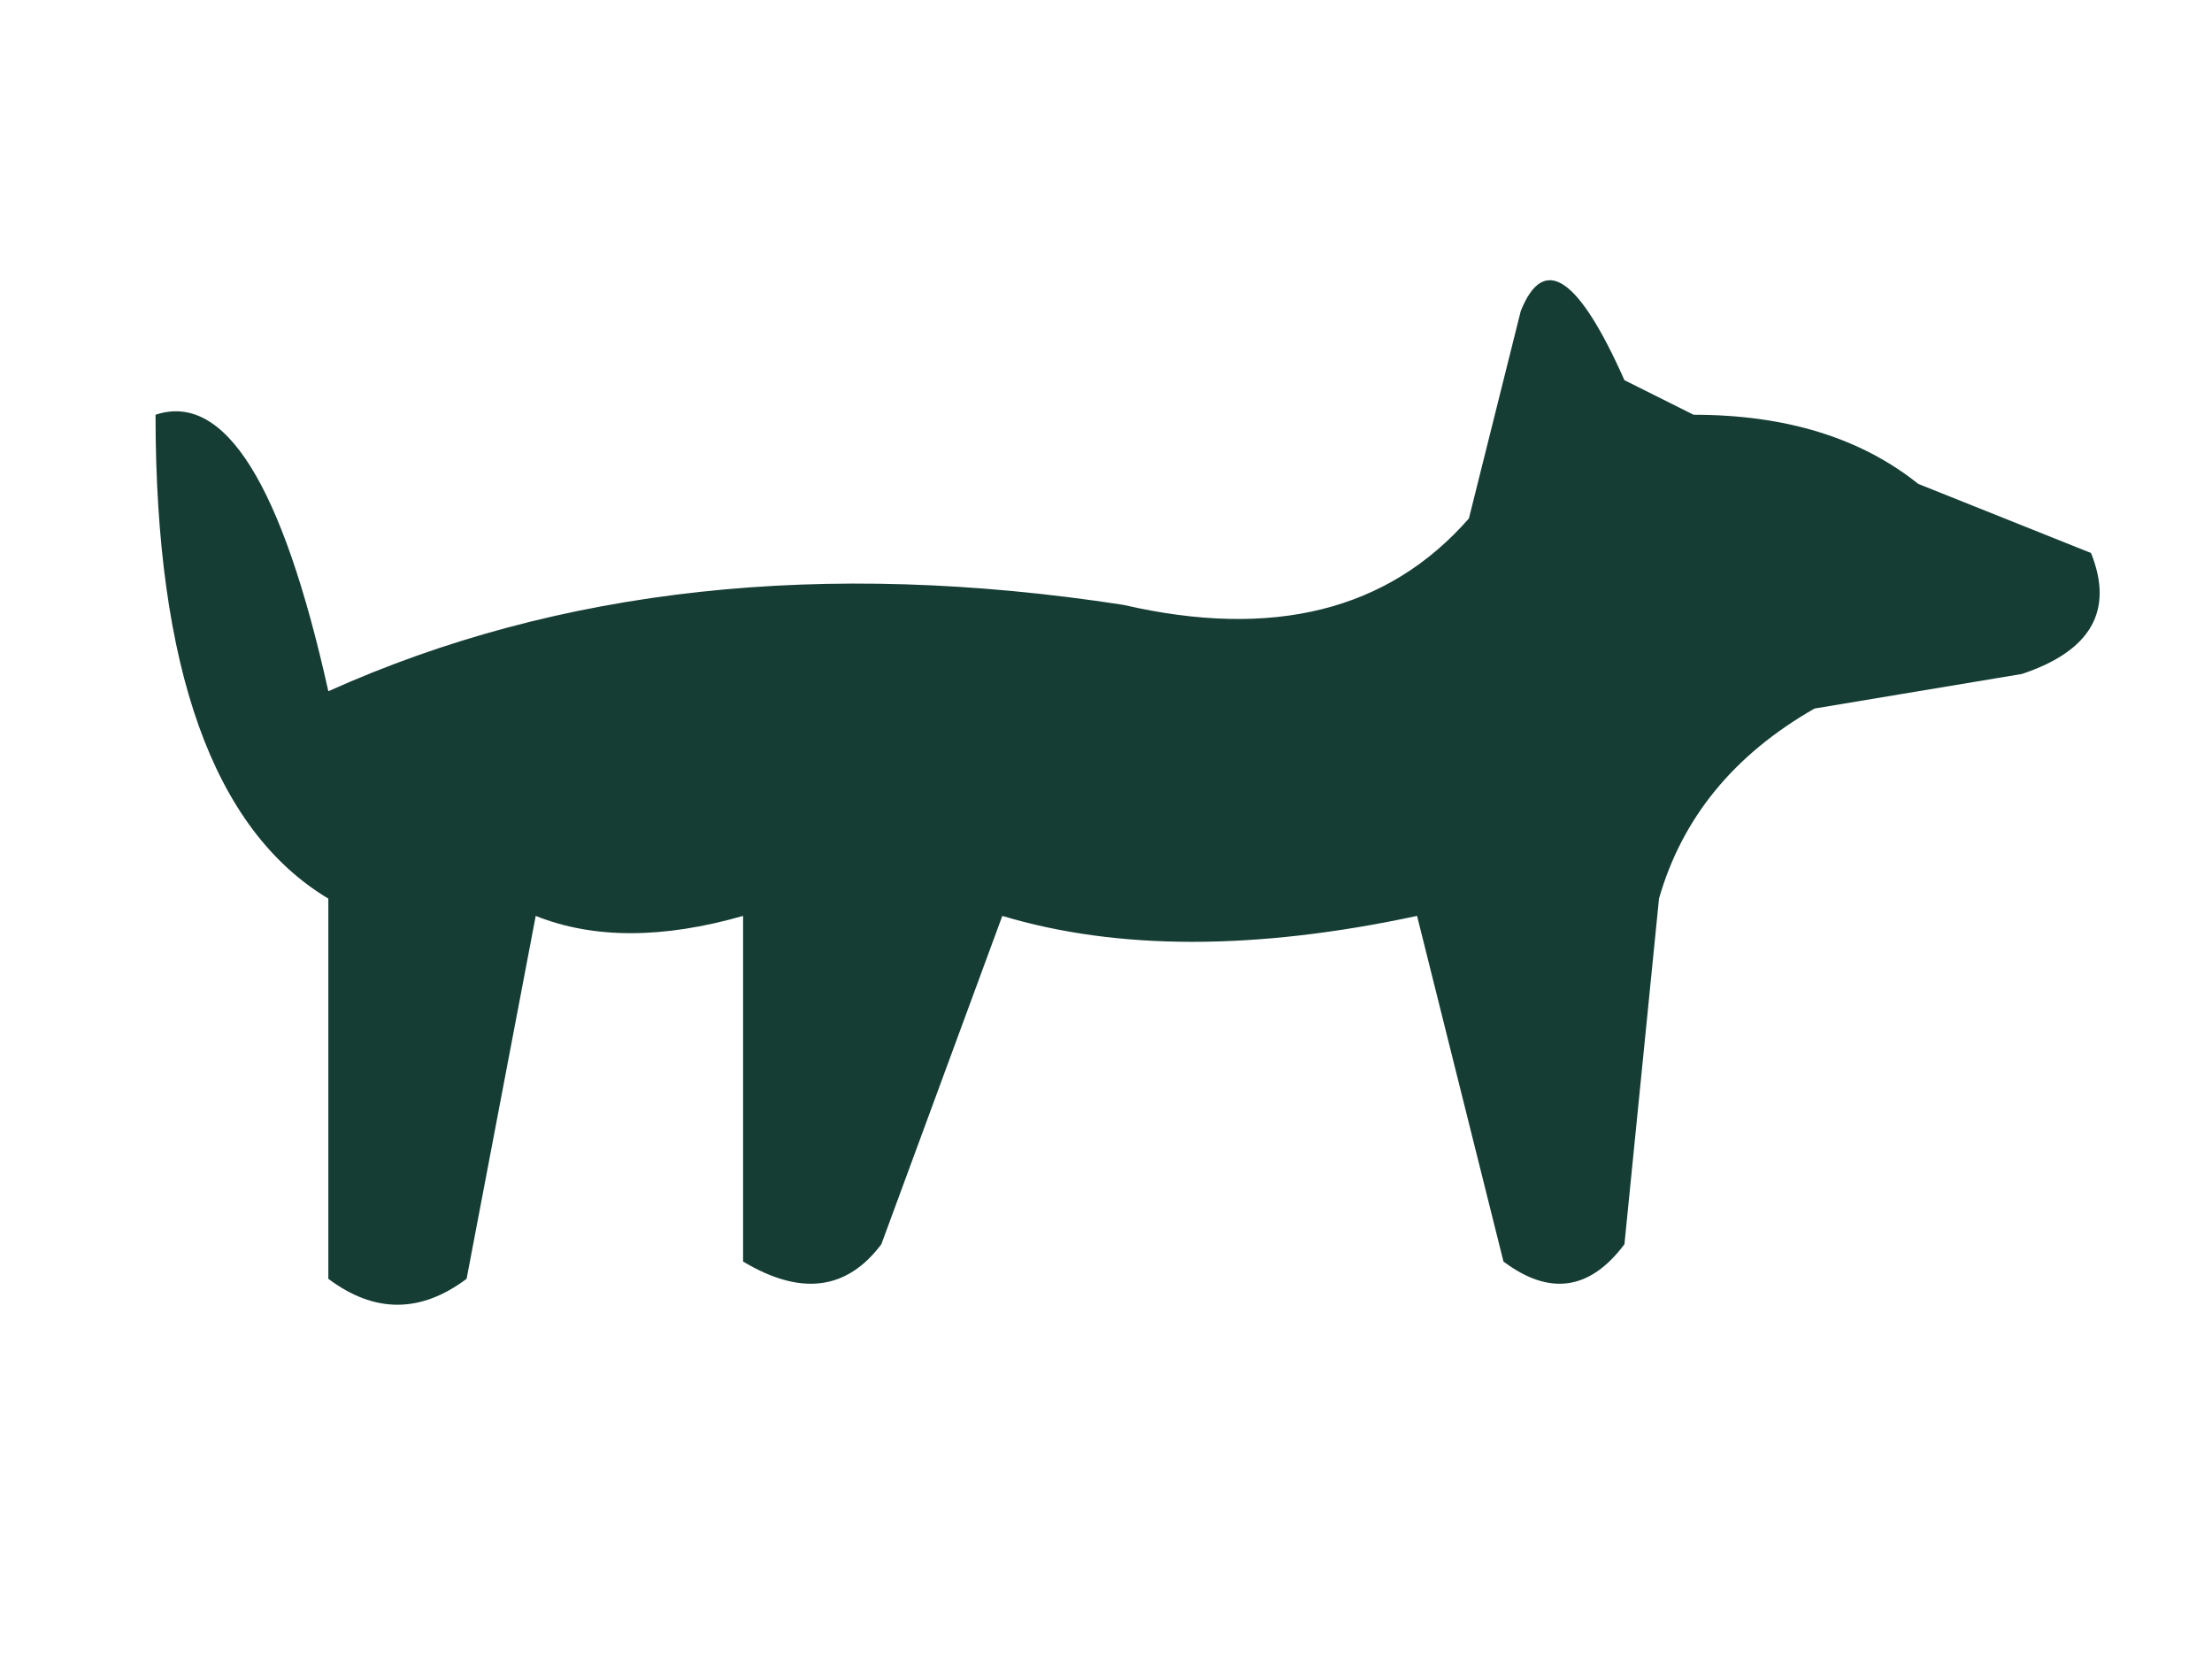
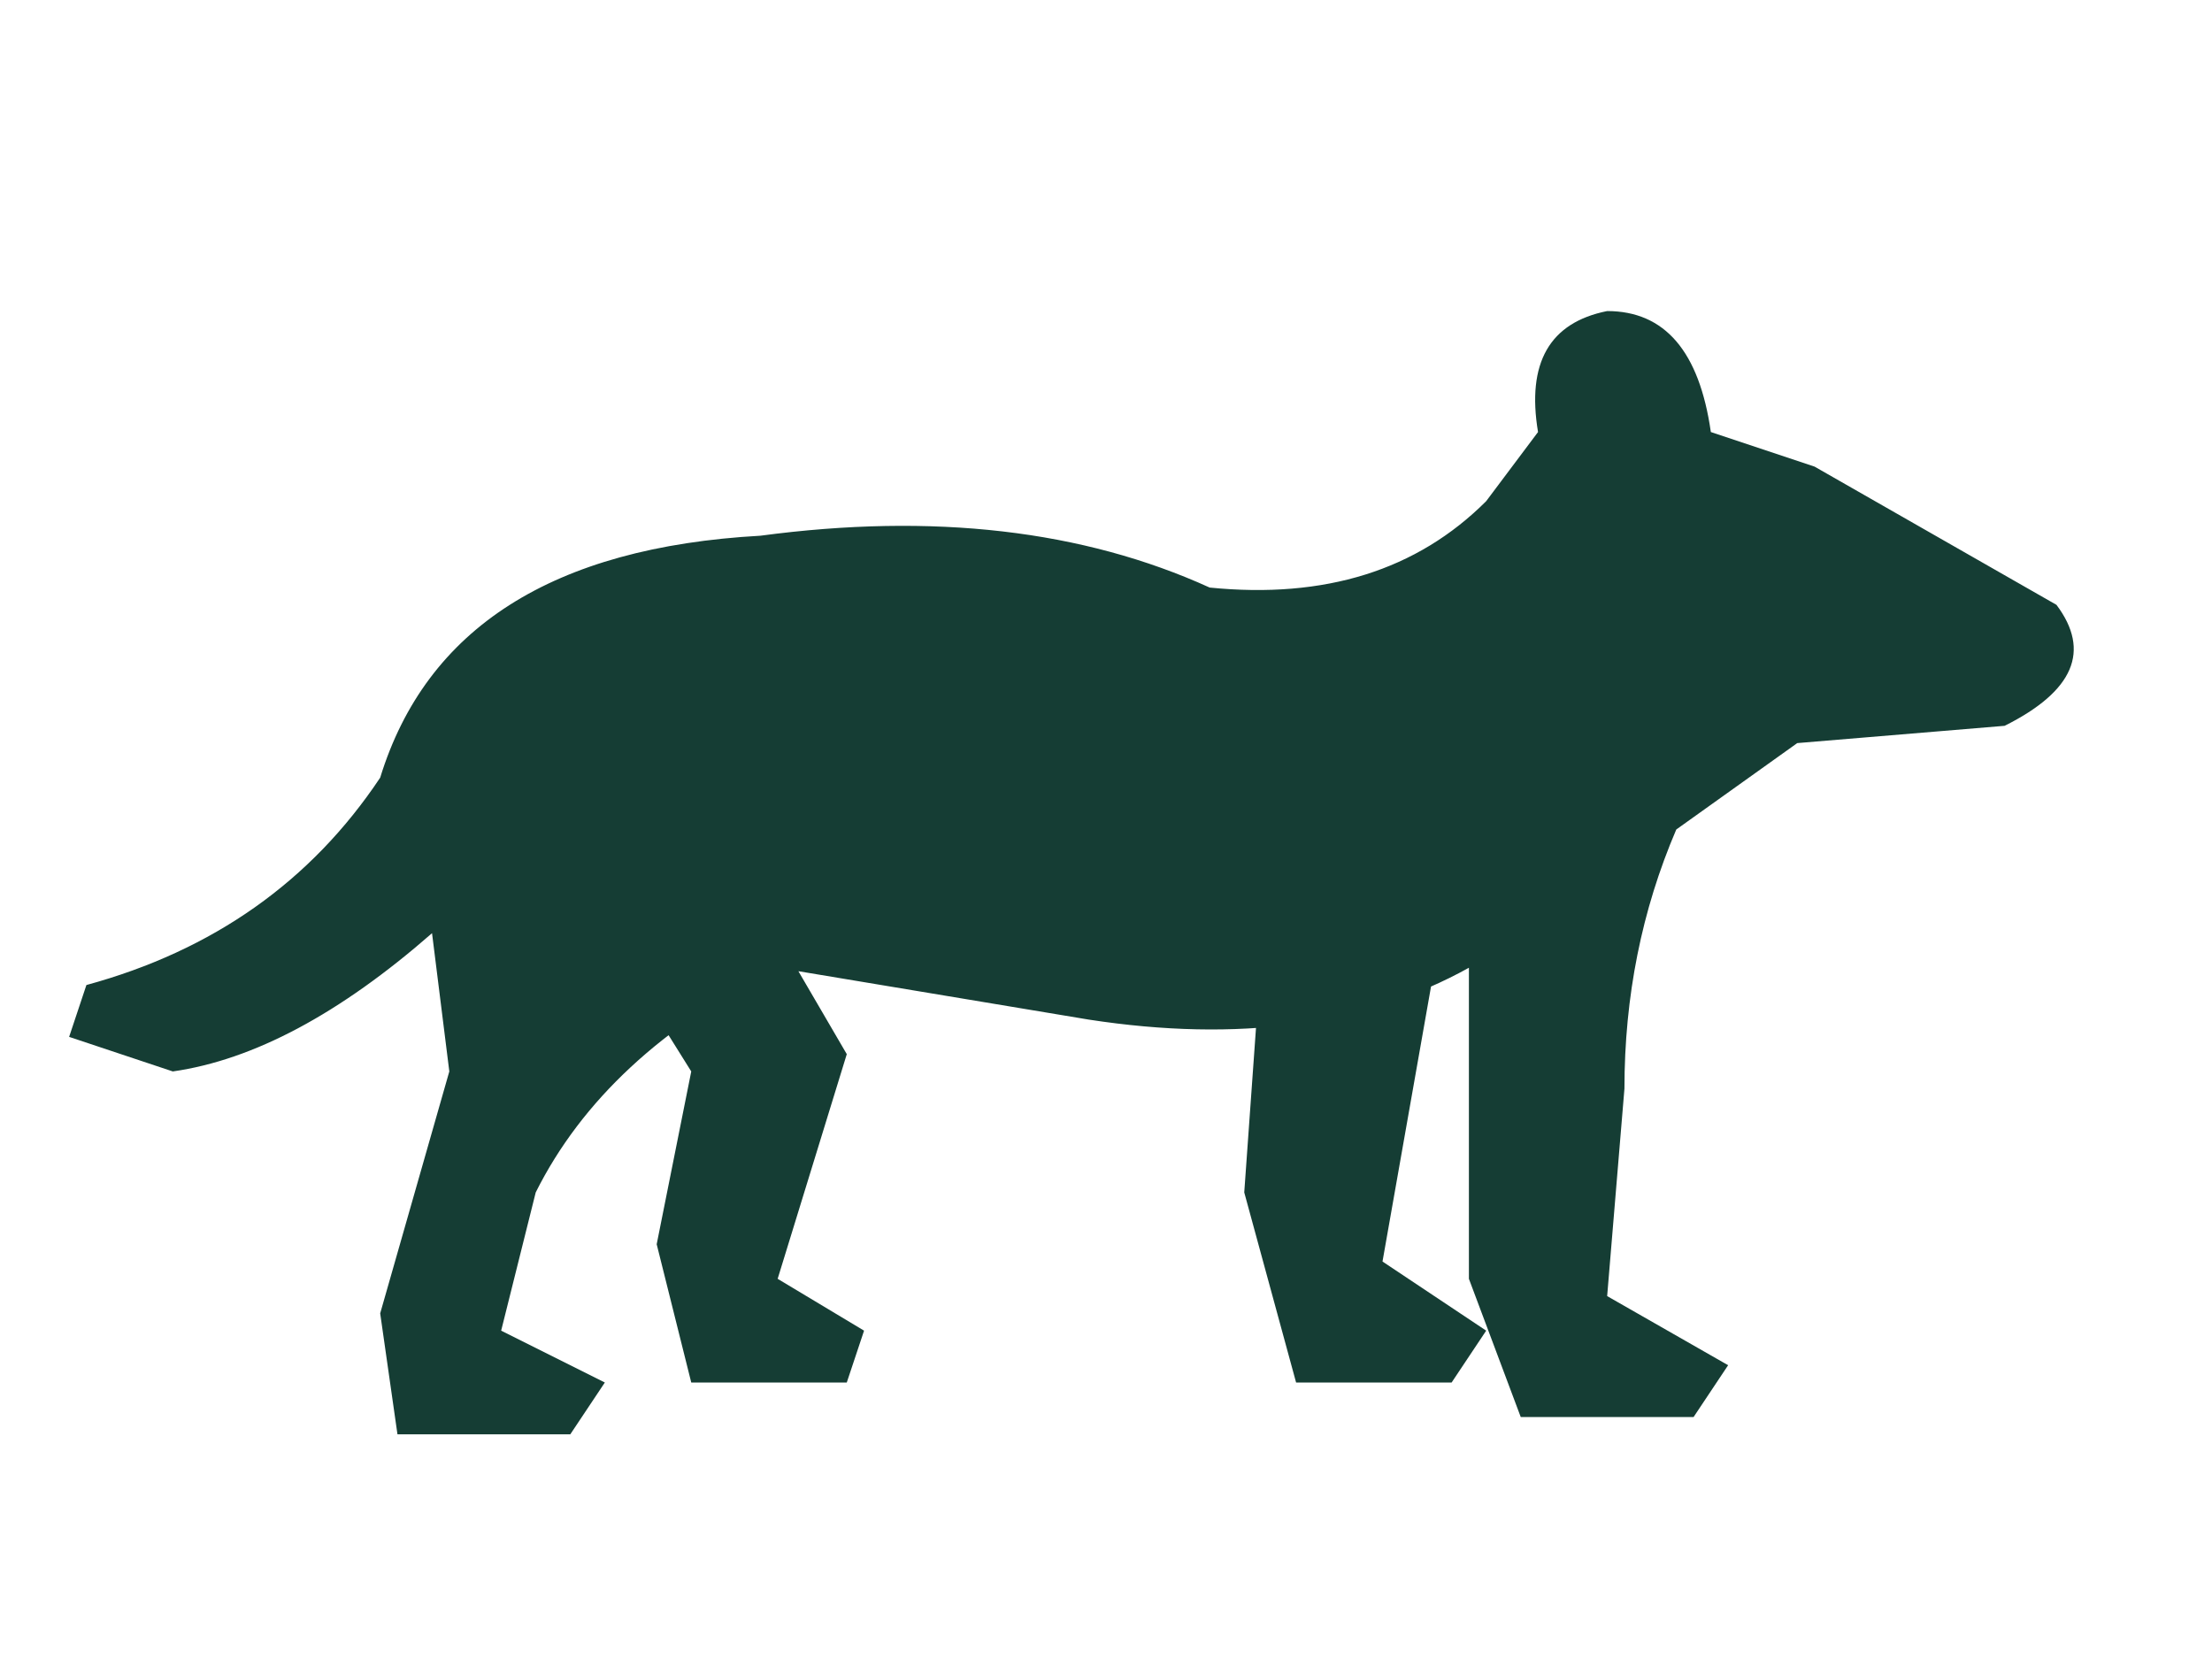
<svg xmlns="http://www.w3.org/2000/svg" viewBox="0 0 128 96">
-   <path d="M9 24Q15 22 19 40Q39 31 65 35Q78 38 85 30L88 18Q90 13 94 22L98 24Q106 24 111 28L121 32Q123 37 117 39L105 41Q98 45 96 52L94 72Q91 76 87 73L82 53Q68 56 58 53L51 72Q48 76 43 73L43 53Q36 55 31 53L27 74Q23 77 19 74L19 52Q9 46 9 24Z" fill="#153d34" fill-rule="evenodd" />
+   <path d="M42 49 49 61 45 74 50 77 49 80 40 80 38 72 40 62 35 54ZM75 48 83 56 80 73 86 77 84 80 75 80 72 69 73 55Z M22 45Q26 32 44 31Q59 29 70 34Q80 35 86 29L89 25Q88 19 93 18Q98 18 99 25L105 27 119 35Q122 39 116 42L104 43 97 48Q94 55 94 63L93 75 100 79 98 82 88 82 85 74 85 56Q76 61 63 59L45 56Q35 61 31 69L29 77 35 80 33 83 23 83 22 76 26 62 25 54Q17 61 10 62L4 60 5 57Q16 54 22 45Z" fill="#153d34" fill-rule="nonzero" />
</svg>
